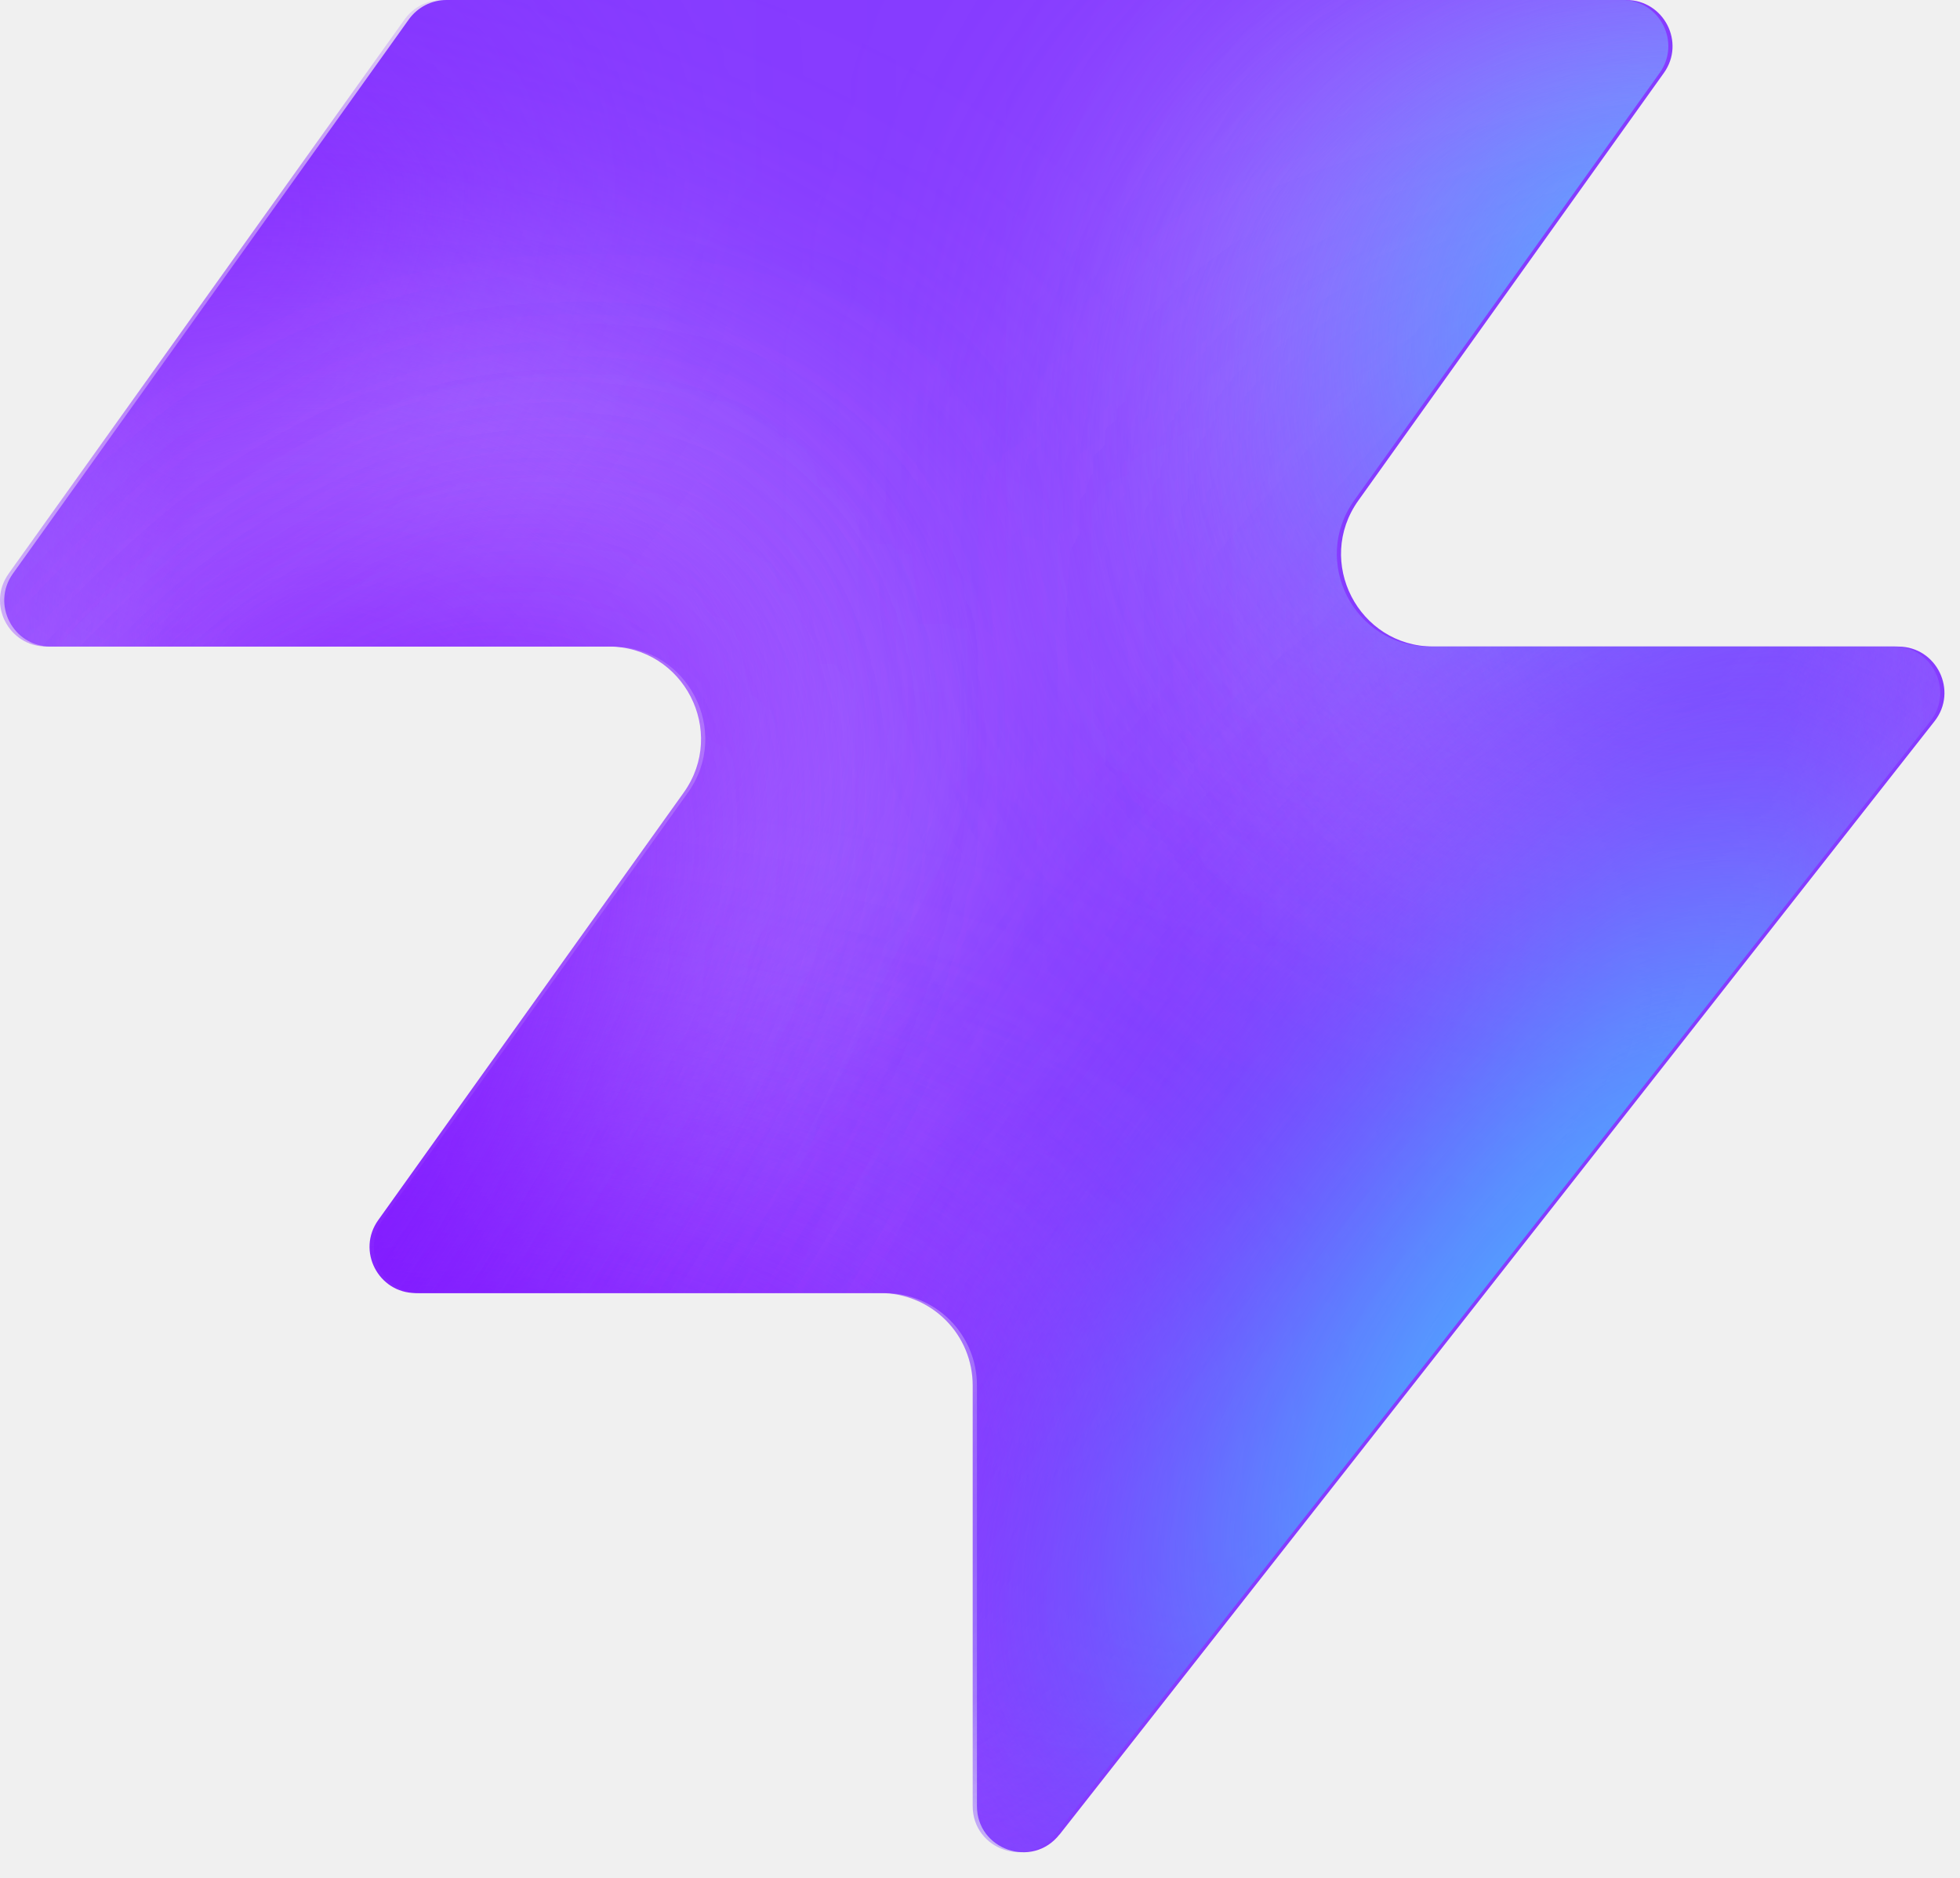
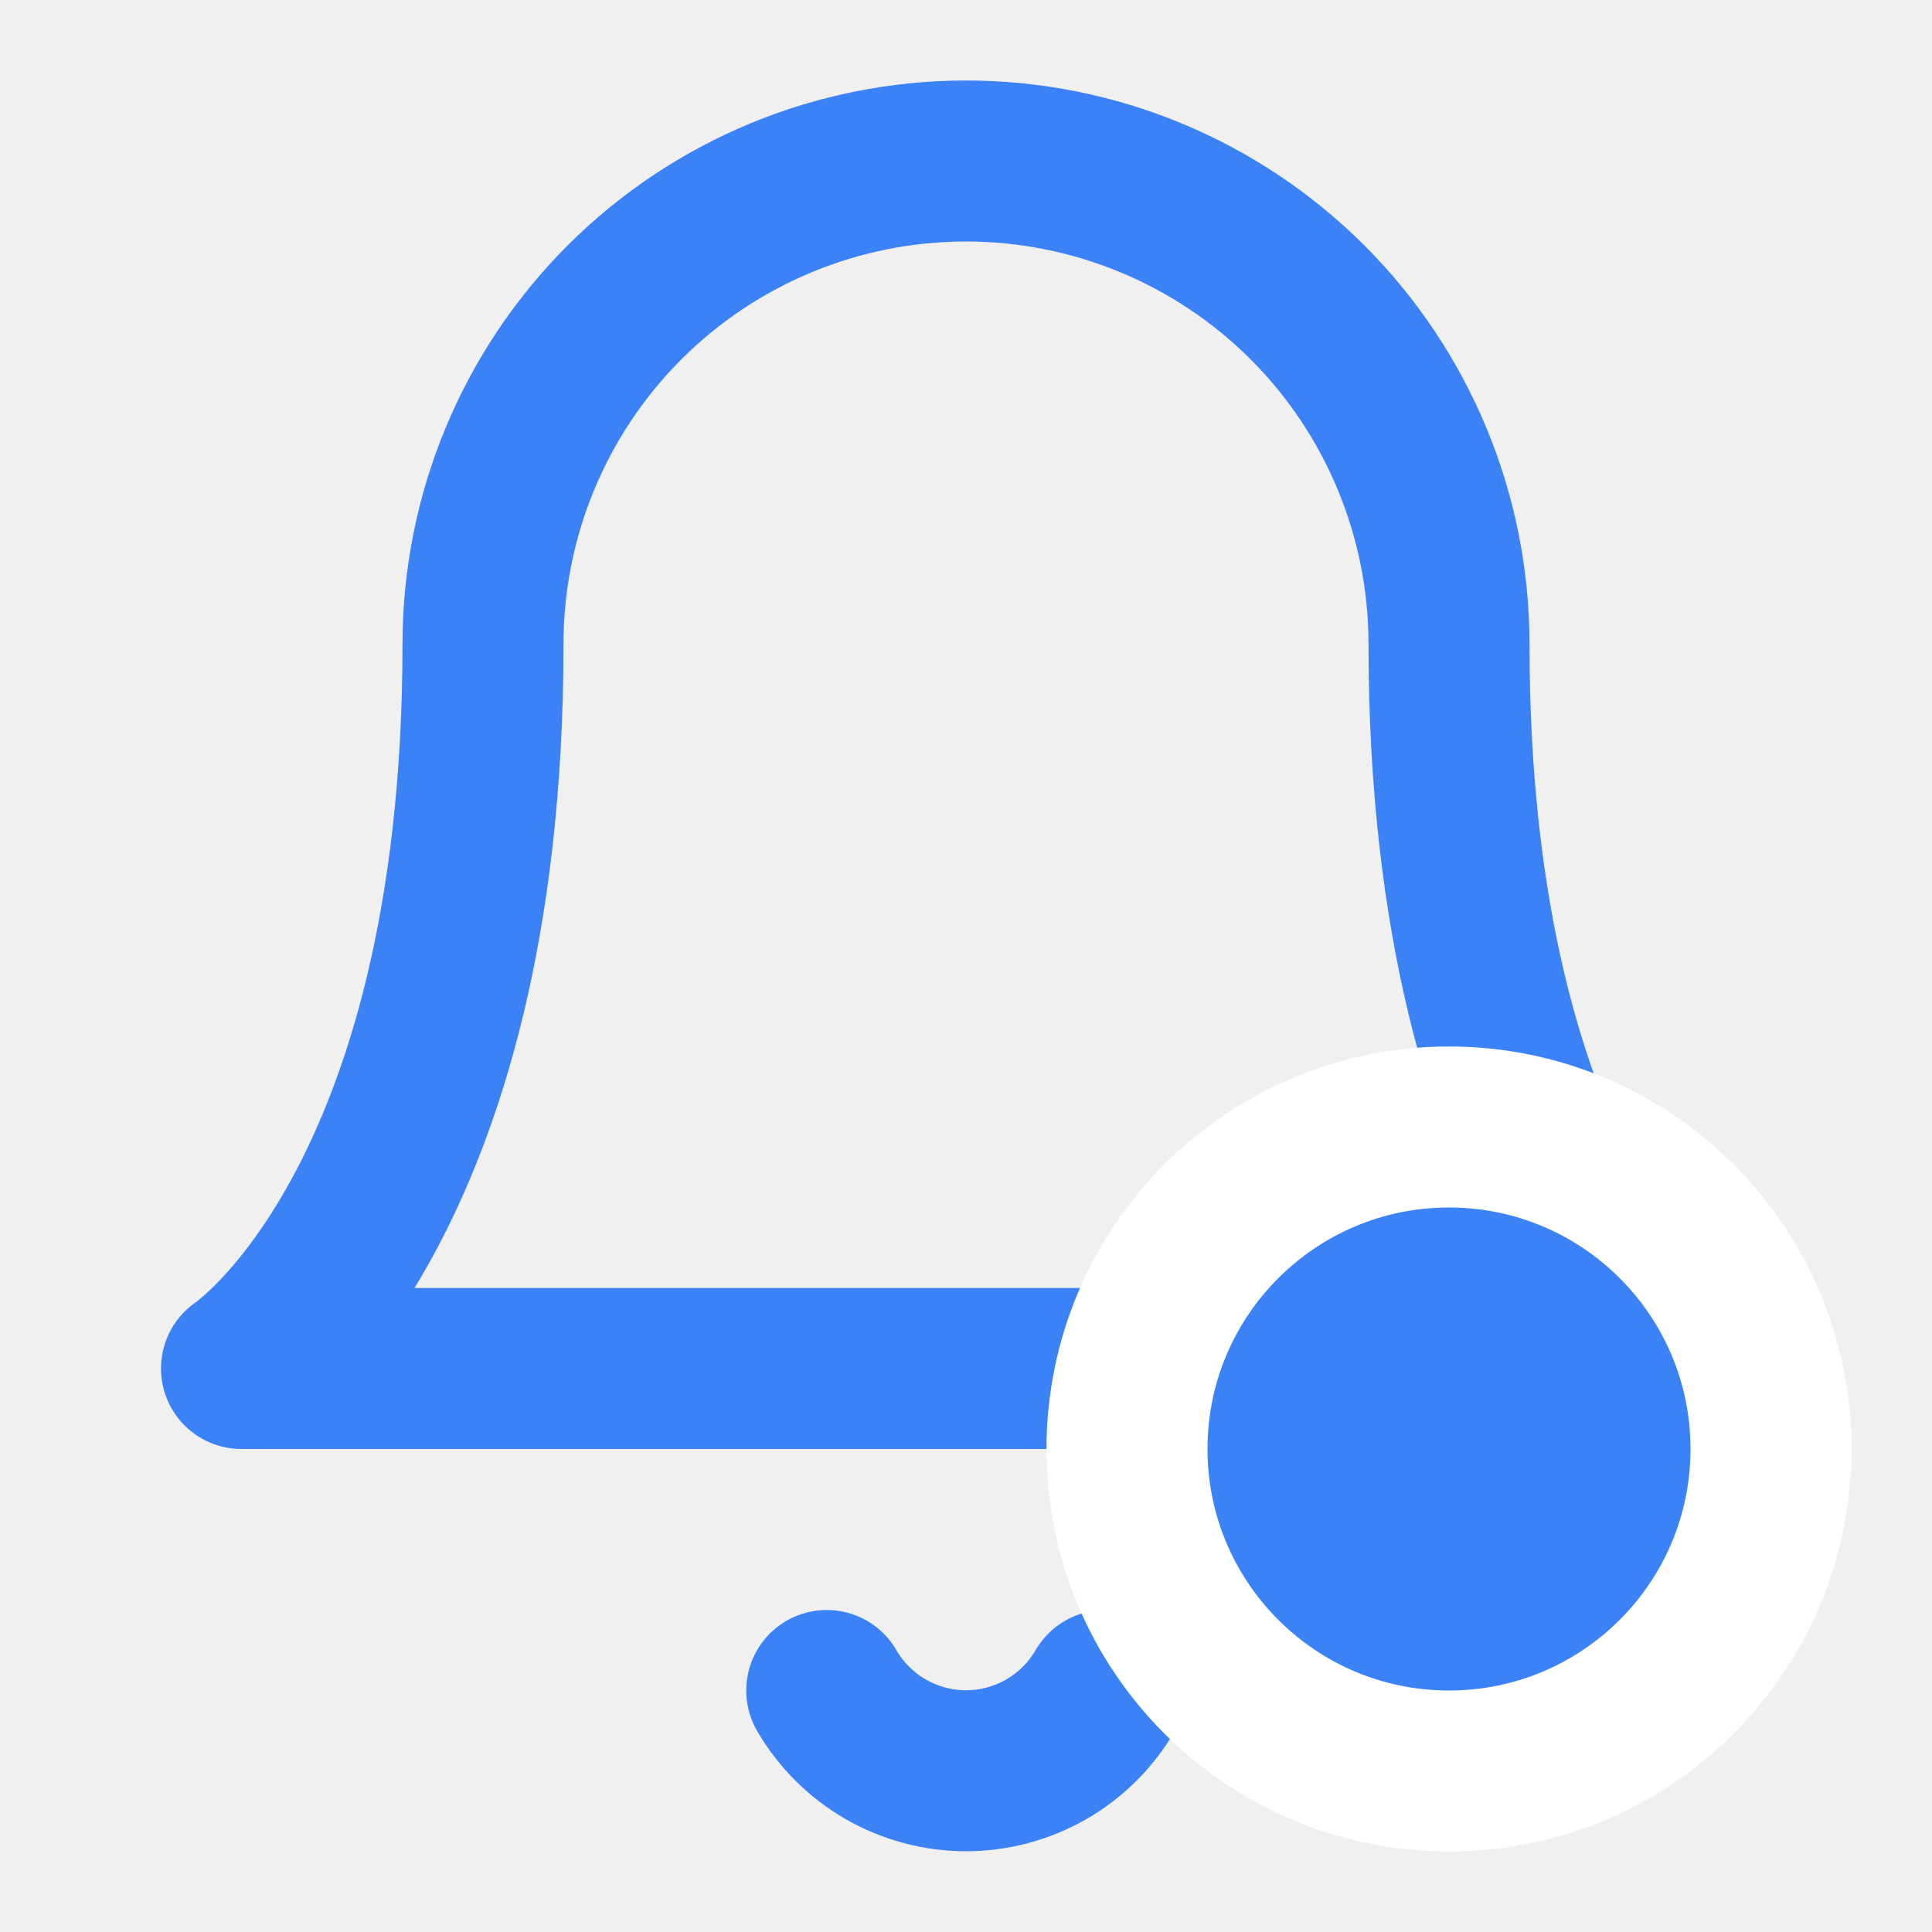
- <svg xmlns="http://www.w3.org/2000/svg" width="48" height="46" fill="none" viewBox="0 0 48 46">
-   <path fill="#863bff" d="M25.946 44.938c-.664.845-2.021.375-2.021-.698V33.937a2.26 2.26 0 0 0-2.262-2.262H10.287c-.92 0-1.456-1.04-.92-1.788l7.48-10.471c1.07-1.497 0-3.578-1.842-3.578H1.237c-.92 0-1.456-1.04-.92-1.788L10.013.474c.214-.297.556-.474.92-.474h28.894c.92 0 1.456 1.04.92 1.788l-7.48 10.471c-1.07 1.498 0 3.579 1.842 3.579h11.377c.943 0 1.473 1.088.89 1.83L25.947 44.94z" style="fill:#863bff;fill:color(display-p3 .525 .23 1);fill-opacity:1" />
-   <mask id="a" width="48" height="46" x="0" y="0" maskUnits="userSpaceOnUse" style="mask-type:alpha">
-     <path fill="#000" d="M25.842 44.938c-.664.844-2.021.375-2.021-.698V33.937a2.26 2.26 0 0 0-2.262-2.262H10.183c-.92 0-1.456-1.04-.92-1.788l7.48-10.471c1.07-1.498 0-3.579-1.842-3.579H1.133c-.92 0-1.456-1.04-.92-1.787L9.91.473c.214-.297.556-.474.92-.474h28.894c.92 0 1.456 1.04.92 1.788l-7.48 10.471c-1.07 1.498 0 3.578 1.842 3.578h11.377c.943 0 1.473 1.088.89 1.832L25.843 44.94z" style="fill:#000;fill-opacity:1" />
-   </mask>
-   <g mask="url(#a)">
-     <g filter="url(#b)">
-       <ellipse cx="5.508" cy="14.704" fill="#ede6ff" rx="5.508" ry="14.704" style="fill:#ede6ff;fill:color(display-p3 .927 .903 1);fill-opacity:1" transform="matrix(.00324 1 1 -.00324 -4.47 31.516)" />
-     </g>
-     <g filter="url(#c)">
-       <ellipse cx="10.399" cy="29.851" fill="#ede6ff" rx="10.399" ry="29.851" style="fill:#ede6ff;fill:color(display-p3 .927 .903 1);fill-opacity:1" transform="matrix(.00324 1 1 -.00324 -39.328 7.883)" />
-     </g>
-     <g filter="url(#d)">
-       <ellipse cx="5.508" cy="30.487" fill="#7e14ff" rx="5.508" ry="30.487" style="fill:#7e14ff;fill:color(display-p3 .492 .077 1);fill-opacity:1" transform="rotate(89.814 -25.913 -14.639)scale(1 -1)" />
-     </g>
-     <g filter="url(#e)">
-       <ellipse cx="5.508" cy="30.599" fill="#7e14ff" rx="5.508" ry="30.599" style="fill:#7e14ff;fill:color(display-p3 .492 .077 1);fill-opacity:1" transform="rotate(89.814 -32.644 -3.334)scale(1 -1)" />
-     </g>
-     <g filter="url(#f)">
-       <ellipse cx="5.508" cy="30.599" fill="#7e14ff" rx="5.508" ry="30.599" style="fill:#7e14ff;fill:color(display-p3 .492 .077 1);fill-opacity:1" transform="matrix(.00324 1 1 -.00324 -34.34 30.47)" />
-     </g>
-     <g filter="url(#g)">
-       <ellipse cx="14.072" cy="22.078" fill="#ede6ff" rx="14.072" ry="22.078" style="fill:#ede6ff;fill:color(display-p3 .927 .903 1);fill-opacity:1" transform="rotate(93.35 24.506 48.493)scale(-1 1)" />
-     </g>
-     <g filter="url(#h)">
-       <ellipse cx="3.47" cy="21.501" fill="#7e14ff" rx="3.47" ry="21.501" style="fill:#7e14ff;fill:color(display-p3 .492 .077 1);fill-opacity:1" transform="rotate(89.009 28.708 47.59)scale(-1 1)" />
-     </g>
-     <g filter="url(#i)">
-       <ellipse cx="3.47" cy="21.501" fill="#7e14ff" rx="3.47" ry="21.501" style="fill:#7e14ff;fill:color(display-p3 .492 .077 1);fill-opacity:1" transform="rotate(89.009 28.708 47.59)scale(-1 1)" />
-     </g>
-     <g filter="url(#j)">
-       <ellipse cx=".387" cy="8.972" fill="#7e14ff" rx="4.407" ry="29.108" style="fill:#7e14ff;fill:color(display-p3 .492 .077 1);fill-opacity:1" transform="rotate(39.51 .387 8.972)" />
-     </g>
-     <g filter="url(#k)">
-       <ellipse cx="47.523" cy="-6.092" fill="#7e14ff" rx="4.407" ry="29.108" style="fill:#7e14ff;fill:color(display-p3 .492 .077 1);fill-opacity:1" transform="rotate(37.892 47.523 -6.092)" />
-     </g>
-     <g filter="url(#l)">
-       <ellipse cx="41.412" cy="6.333" fill="#47bfff" rx="5.971" ry="9.665" style="fill:#47bfff;fill:color(display-p3 .28 .748 1);fill-opacity:1" transform="rotate(37.892 41.412 6.333)" />
-     </g>
-     <g filter="url(#m)">
-       <ellipse cx="-1.879" cy="38.332" fill="#7e14ff" rx="4.407" ry="29.108" style="fill:#7e14ff;fill:color(display-p3 .492 .077 1);fill-opacity:1" transform="rotate(37.892 -1.88 38.332)" />
-     </g>
-     <g filter="url(#n)">
-       <ellipse cx="-1.879" cy="38.332" fill="#7e14ff" rx="4.407" ry="29.108" style="fill:#7e14ff;fill:color(display-p3 .492 .077 1);fill-opacity:1" transform="rotate(37.892 -1.88 38.332)" />
-     </g>
-     <g filter="url(#o)">
-       <ellipse cx="35.651" cy="29.907" fill="#7e14ff" rx="4.407" ry="29.108" style="fill:#7e14ff;fill:color(display-p3 .492 .077 1);fill-opacity:1" transform="rotate(37.892 35.651 29.907)" />
-     </g>
-     <g filter="url(#p)">
-       <ellipse cx="38.418" cy="32.4" fill="#47bfff" rx="5.971" ry="15.297" style="fill:#47bfff;fill:color(display-p3 .28 .748 1);fill-opacity:1" transform="rotate(37.892 38.418 32.4)" />
-     </g>
-   </g>
-   <defs>
-     <filter id="b" width="60.045" height="41.654" x="-19.77" y="16.149" color-interpolation-filters="sRGB" filterUnits="userSpaceOnUse">
-       <feFlood flood-opacity="0" result="BackgroundImageFix" />
-       <feBlend in="SourceGraphic" in2="BackgroundImageFix" result="shape" />
-       <feGaussianBlur result="effect1_foregroundBlur_2002_17158" stdDeviation="7.659" />
-     </filter>
-     <filter id="c" width="90.34" height="51.437" x="-54.613" y="-7.533" color-interpolation-filters="sRGB" filterUnits="userSpaceOnUse">
-       <feFlood flood-opacity="0" result="BackgroundImageFix" />
-       <feBlend in="SourceGraphic" in2="BackgroundImageFix" result="shape" />
-       <feGaussianBlur result="effect1_foregroundBlur_2002_17158" stdDeviation="7.659" />
-     </filter>
-     <filter id="d" width="79.355" height="29.4" x="-49.64" y="2.03" color-interpolation-filters="sRGB" filterUnits="userSpaceOnUse">
-       <feFlood flood-opacity="0" result="BackgroundImageFix" />
-       <feBlend in="SourceGraphic" in2="BackgroundImageFix" result="shape" />
-       <feGaussianBlur result="effect1_foregroundBlur_2002_17158" stdDeviation="4.596" />
-     </filter>
-     <filter id="e" width="79.579" height="29.4" x="-45.045" y="20.029" color-interpolation-filters="sRGB" filterUnits="userSpaceOnUse">
-       <feFlood flood-opacity="0" result="BackgroundImageFix" />
-       <feBlend in="SourceGraphic" in2="BackgroundImageFix" result="shape" />
-       <feGaussianBlur result="effect1_foregroundBlur_2002_17158" stdDeviation="4.596" />
-     </filter>
-     <filter id="f" width="79.579" height="29.4" x="-43.513" y="21.178" color-interpolation-filters="sRGB" filterUnits="userSpaceOnUse">
-       <feFlood flood-opacity="0" result="BackgroundImageFix" />
-       <feBlend in="SourceGraphic" in2="BackgroundImageFix" result="shape" />
-       <feGaussianBlur result="effect1_foregroundBlur_2002_17158" stdDeviation="4.596" />
-     </filter>
-     <filter id="g" width="74.749" height="58.852" x="15.756" y="-17.901" color-interpolation-filters="sRGB" filterUnits="userSpaceOnUse">
-       <feFlood flood-opacity="0" result="BackgroundImageFix" />
-       <feBlend in="SourceGraphic" in2="BackgroundImageFix" result="shape" />
-       <feGaussianBlur result="effect1_foregroundBlur_2002_17158" stdDeviation="7.659" />
-     </filter>
-     <filter id="h" width="61.377" height="25.362" x="23.548" y="2.284" color-interpolation-filters="sRGB" filterUnits="userSpaceOnUse">
-       <feFlood flood-opacity="0" result="BackgroundImageFix" />
-       <feBlend in="SourceGraphic" in2="BackgroundImageFix" result="shape" />
-       <feGaussianBlur result="effect1_foregroundBlur_2002_17158" stdDeviation="4.596" />
-     </filter>
-     <filter id="i" width="61.377" height="25.362" x="23.548" y="2.284" color-interpolation-filters="sRGB" filterUnits="userSpaceOnUse">
-       <feFlood flood-opacity="0" result="BackgroundImageFix" />
-       <feBlend in="SourceGraphic" in2="BackgroundImageFix" result="shape" />
-       <feGaussianBlur result="effect1_foregroundBlur_2002_17158" stdDeviation="4.596" />
-     </filter>
-     <filter id="j" width="56.045" height="63.649" x="-27.636" y="-22.853" color-interpolation-filters="sRGB" filterUnits="userSpaceOnUse">
-       <feFlood flood-opacity="0" result="BackgroundImageFix" />
-       <feBlend in="SourceGraphic" in2="BackgroundImageFix" result="shape" />
-       <feGaussianBlur result="effect1_foregroundBlur_2002_17158" stdDeviation="4.596" />
-     </filter>
-     <filter id="k" width="54.814" height="64.646" x="20.116" y="-38.415" color-interpolation-filters="sRGB" filterUnits="userSpaceOnUse">
-       <feFlood flood-opacity="0" result="BackgroundImageFix" />
-       <feBlend in="SourceGraphic" in2="BackgroundImageFix" result="shape" />
-       <feGaussianBlur result="effect1_foregroundBlur_2002_17158" stdDeviation="4.596" />
-     </filter>
-     <filter id="l" width="33.541" height="35.313" x="24.641" y="-11.323" color-interpolation-filters="sRGB" filterUnits="userSpaceOnUse">
-       <feFlood flood-opacity="0" result="BackgroundImageFix" />
-       <feBlend in="SourceGraphic" in2="BackgroundImageFix" result="shape" />
-       <feGaussianBlur result="effect1_foregroundBlur_2002_17158" stdDeviation="4.596" />
-     </filter>
-     <filter id="m" width="54.814" height="64.646" x="-29.286" y="6.009" color-interpolation-filters="sRGB" filterUnits="userSpaceOnUse">
-       <feFlood flood-opacity="0" result="BackgroundImageFix" />
-       <feBlend in="SourceGraphic" in2="BackgroundImageFix" result="shape" />
-       <feGaussianBlur result="effect1_foregroundBlur_2002_17158" stdDeviation="4.596" />
-     </filter>
-     <filter id="n" width="54.814" height="64.646" x="-29.286" y="6.009" color-interpolation-filters="sRGB" filterUnits="userSpaceOnUse">
-       <feFlood flood-opacity="0" result="BackgroundImageFix" />
-       <feBlend in="SourceGraphic" in2="BackgroundImageFix" result="shape" />
-       <feGaussianBlur result="effect1_foregroundBlur_2002_17158" stdDeviation="4.596" />
-     </filter>
-     <filter id="o" width="54.814" height="64.646" x="8.244" y="-2.416" color-interpolation-filters="sRGB" filterUnits="userSpaceOnUse">
-       <feFlood flood-opacity="0" result="BackgroundImageFix" />
-       <feBlend in="SourceGraphic" in2="BackgroundImageFix" result="shape" />
-       <feGaussianBlur result="effect1_foregroundBlur_2002_17158" stdDeviation="4.596" />
-     </filter>
-     <filter id="p" width="39.409" height="43.623" x="18.713" y="10.588" color-interpolation-filters="sRGB" filterUnits="userSpaceOnUse">
-       <feFlood flood-opacity="0" result="BackgroundImageFix" />
-       <feBlend in="SourceGraphic" in2="BackgroundImageFix" result="shape" />
-       <feGaussianBlur result="effect1_foregroundBlur_2002_17158" stdDeviation="4.596" />
-     </filter>
-   </defs>
+ <svg xmlns="http://www.w3.org/2000/svg" width="32" height="32" viewBox="0 0 24 24" fill="none">
+   <path d="M18 8C18 6.409 17.368 4.883 16.243 3.757C15.117 2.632 13.591 2 12 2C10.409 2 8.883 2.632 7.757 3.757C6.632 4.883 6 6.409 6 8C6 15 3 17 3 17H21C21 17 18 15 18 8Z" stroke="#3b82f6" stroke-width="2" stroke-linecap="round" stroke-linejoin="round" />
+   <path d="M13.73 21C13.554 21.303 13.302 21.555 12.998 21.73C12.695 21.904 12.35 21.997 12 21.997C11.65 21.997 11.305 21.904 11.002 21.73C10.698 21.555 10.446 21.303 10.27 21" stroke="#3b82f6" stroke-width="2" stroke-linecap="round" stroke-linejoin="round" />
+   <circle cx="18" cy="18" r="4" fill="#3b82f6" stroke="white" stroke-width="2" />
</svg>
